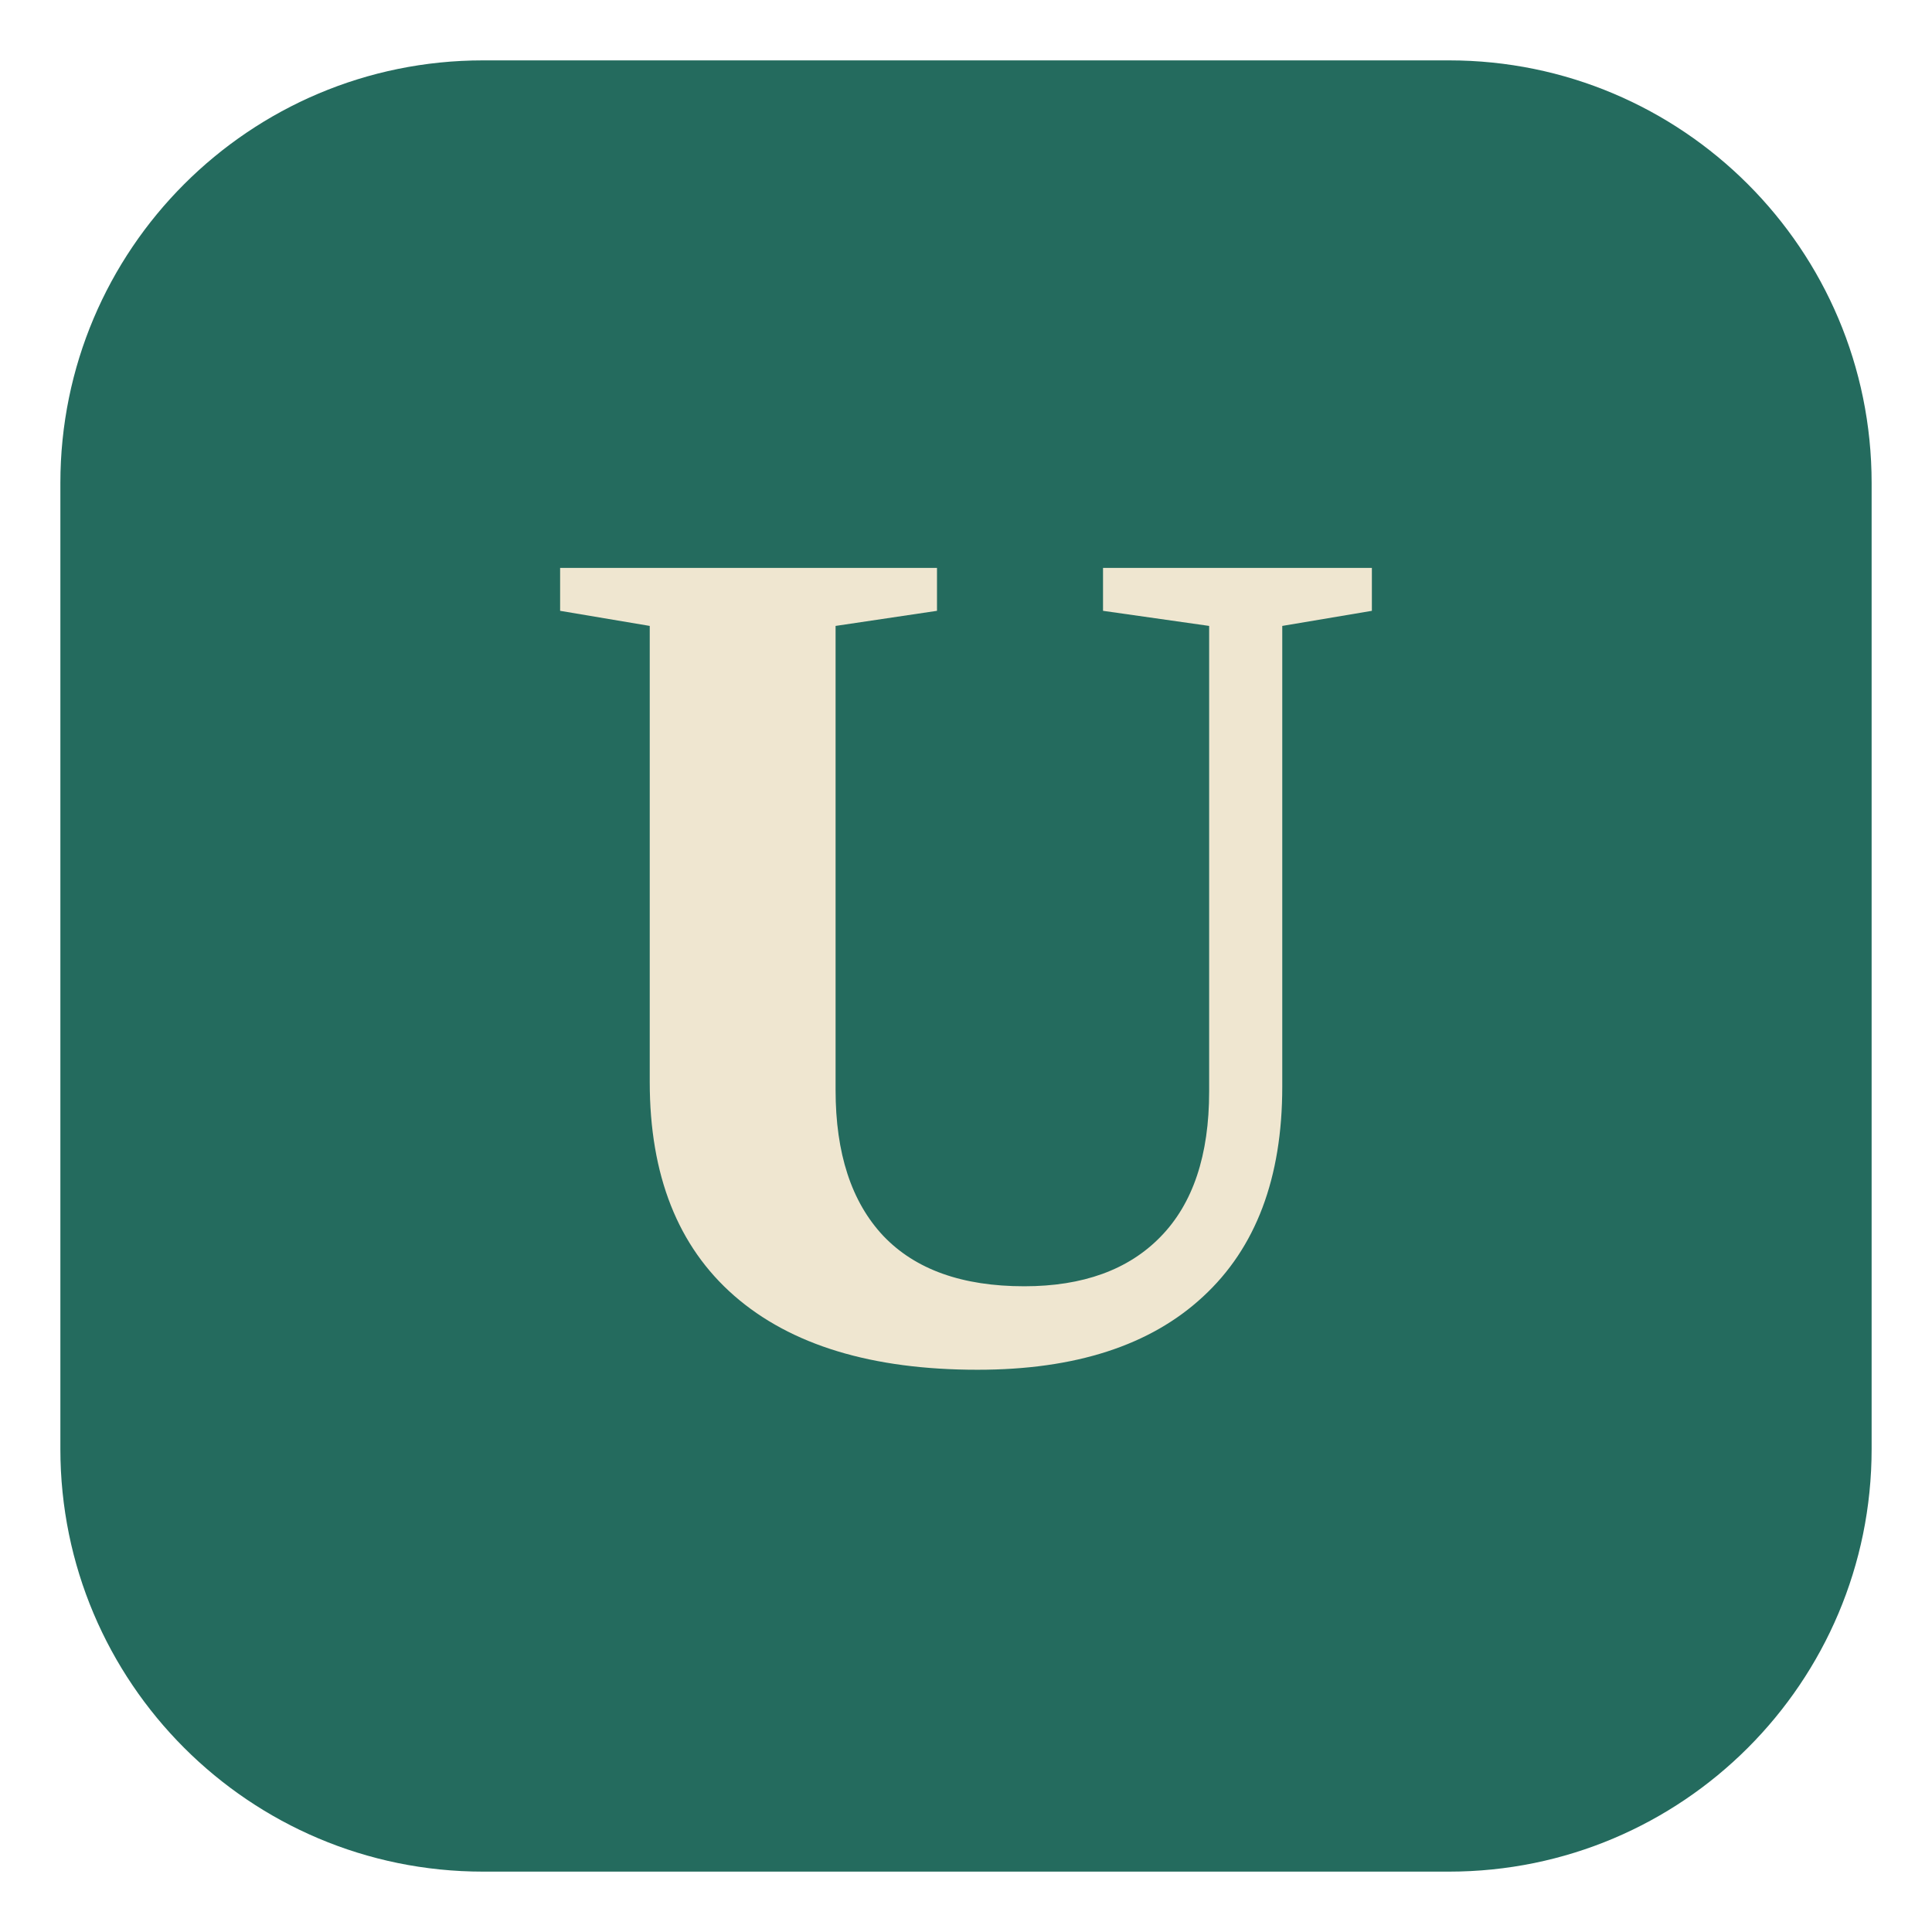
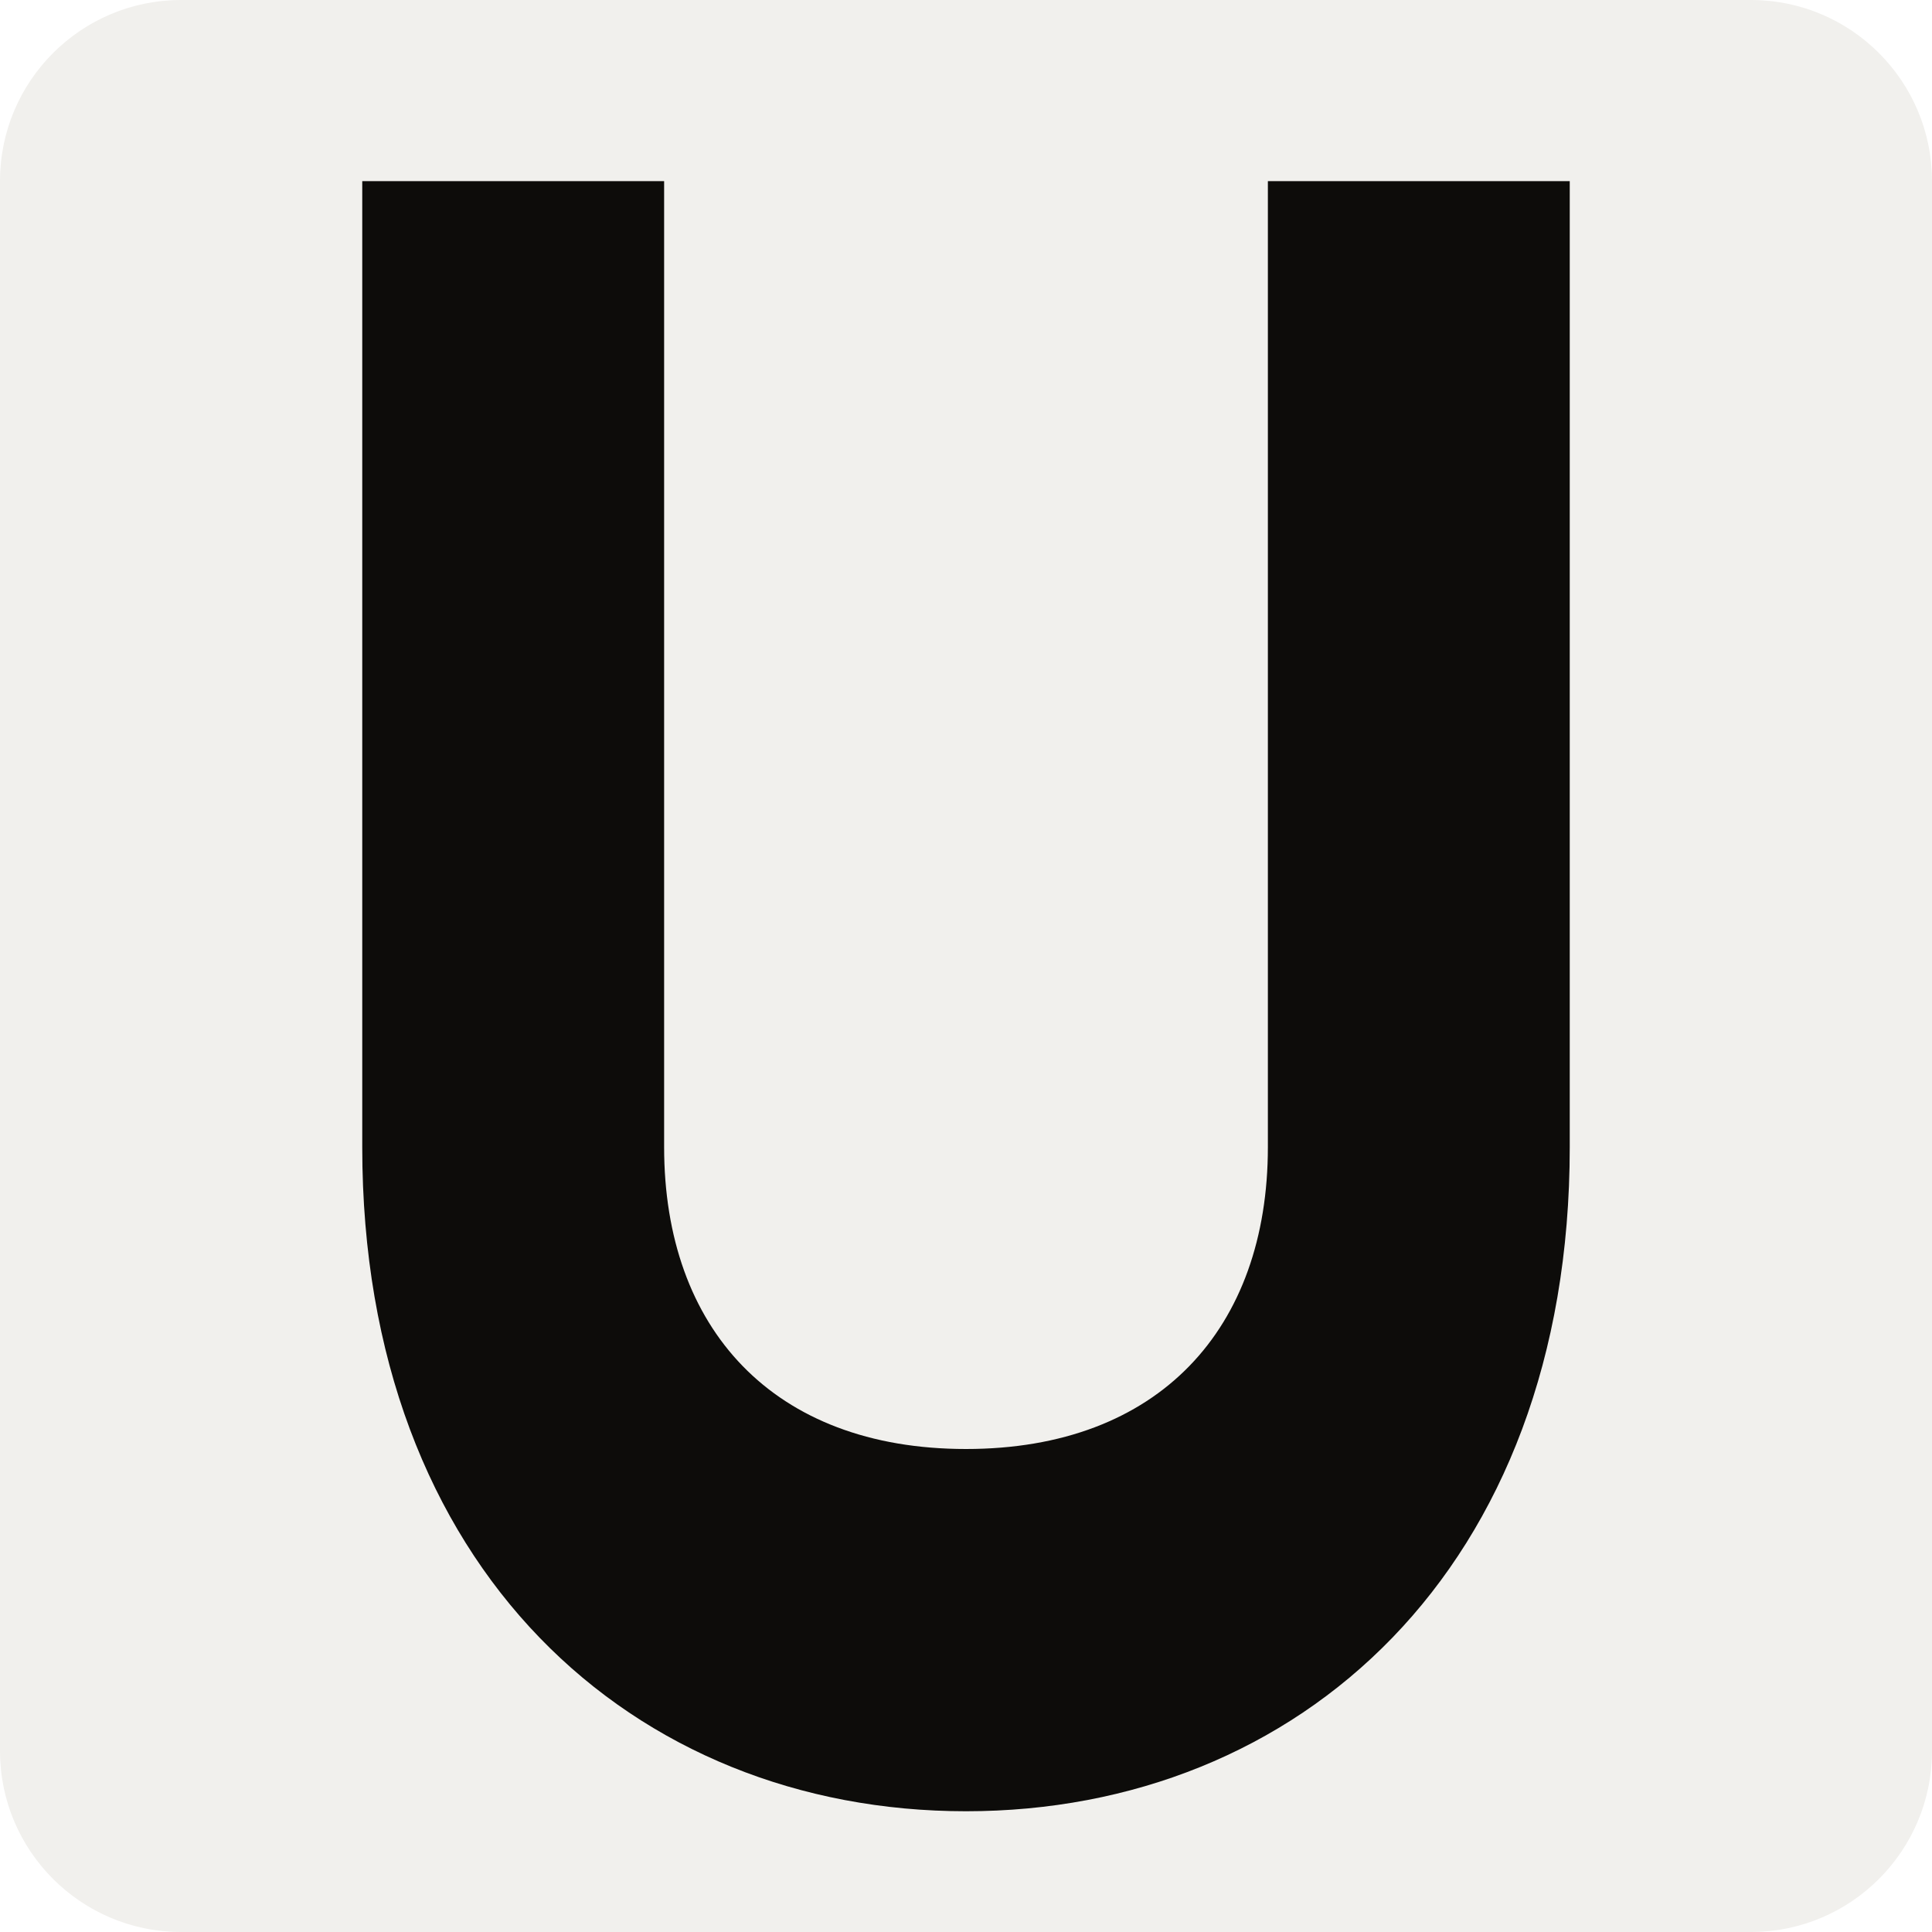
- <svg xmlns="http://www.w3.org/2000/svg" viewBox="0 0 64 64">
-   <rect x="2" y="2" width="60" height="60" rx="14" fill="#246b5e" />
-   <text x="32" y="45" font-family="Georgia, 'Times New Roman', serif" font-size="40" font-weight="700" fill="#efe6d0" text-anchor="middle">U</text>
+ <svg xmlns="http://www.w3.org/2000/svg" viewBox="0 0 32 32">
+   <rect width="32" height="32" rx="3" fill="#F1F0ED" />
+   <path fill="#0D0C0A" d="M6 3L6 19C6 26 10.5 30 16 30C21.5 30 26 26 26 19L26 3L21 3L21 19C21 22 19.2 24 16 24C12.8 24 11 22 11 19L11 3Z" />
</svg>
